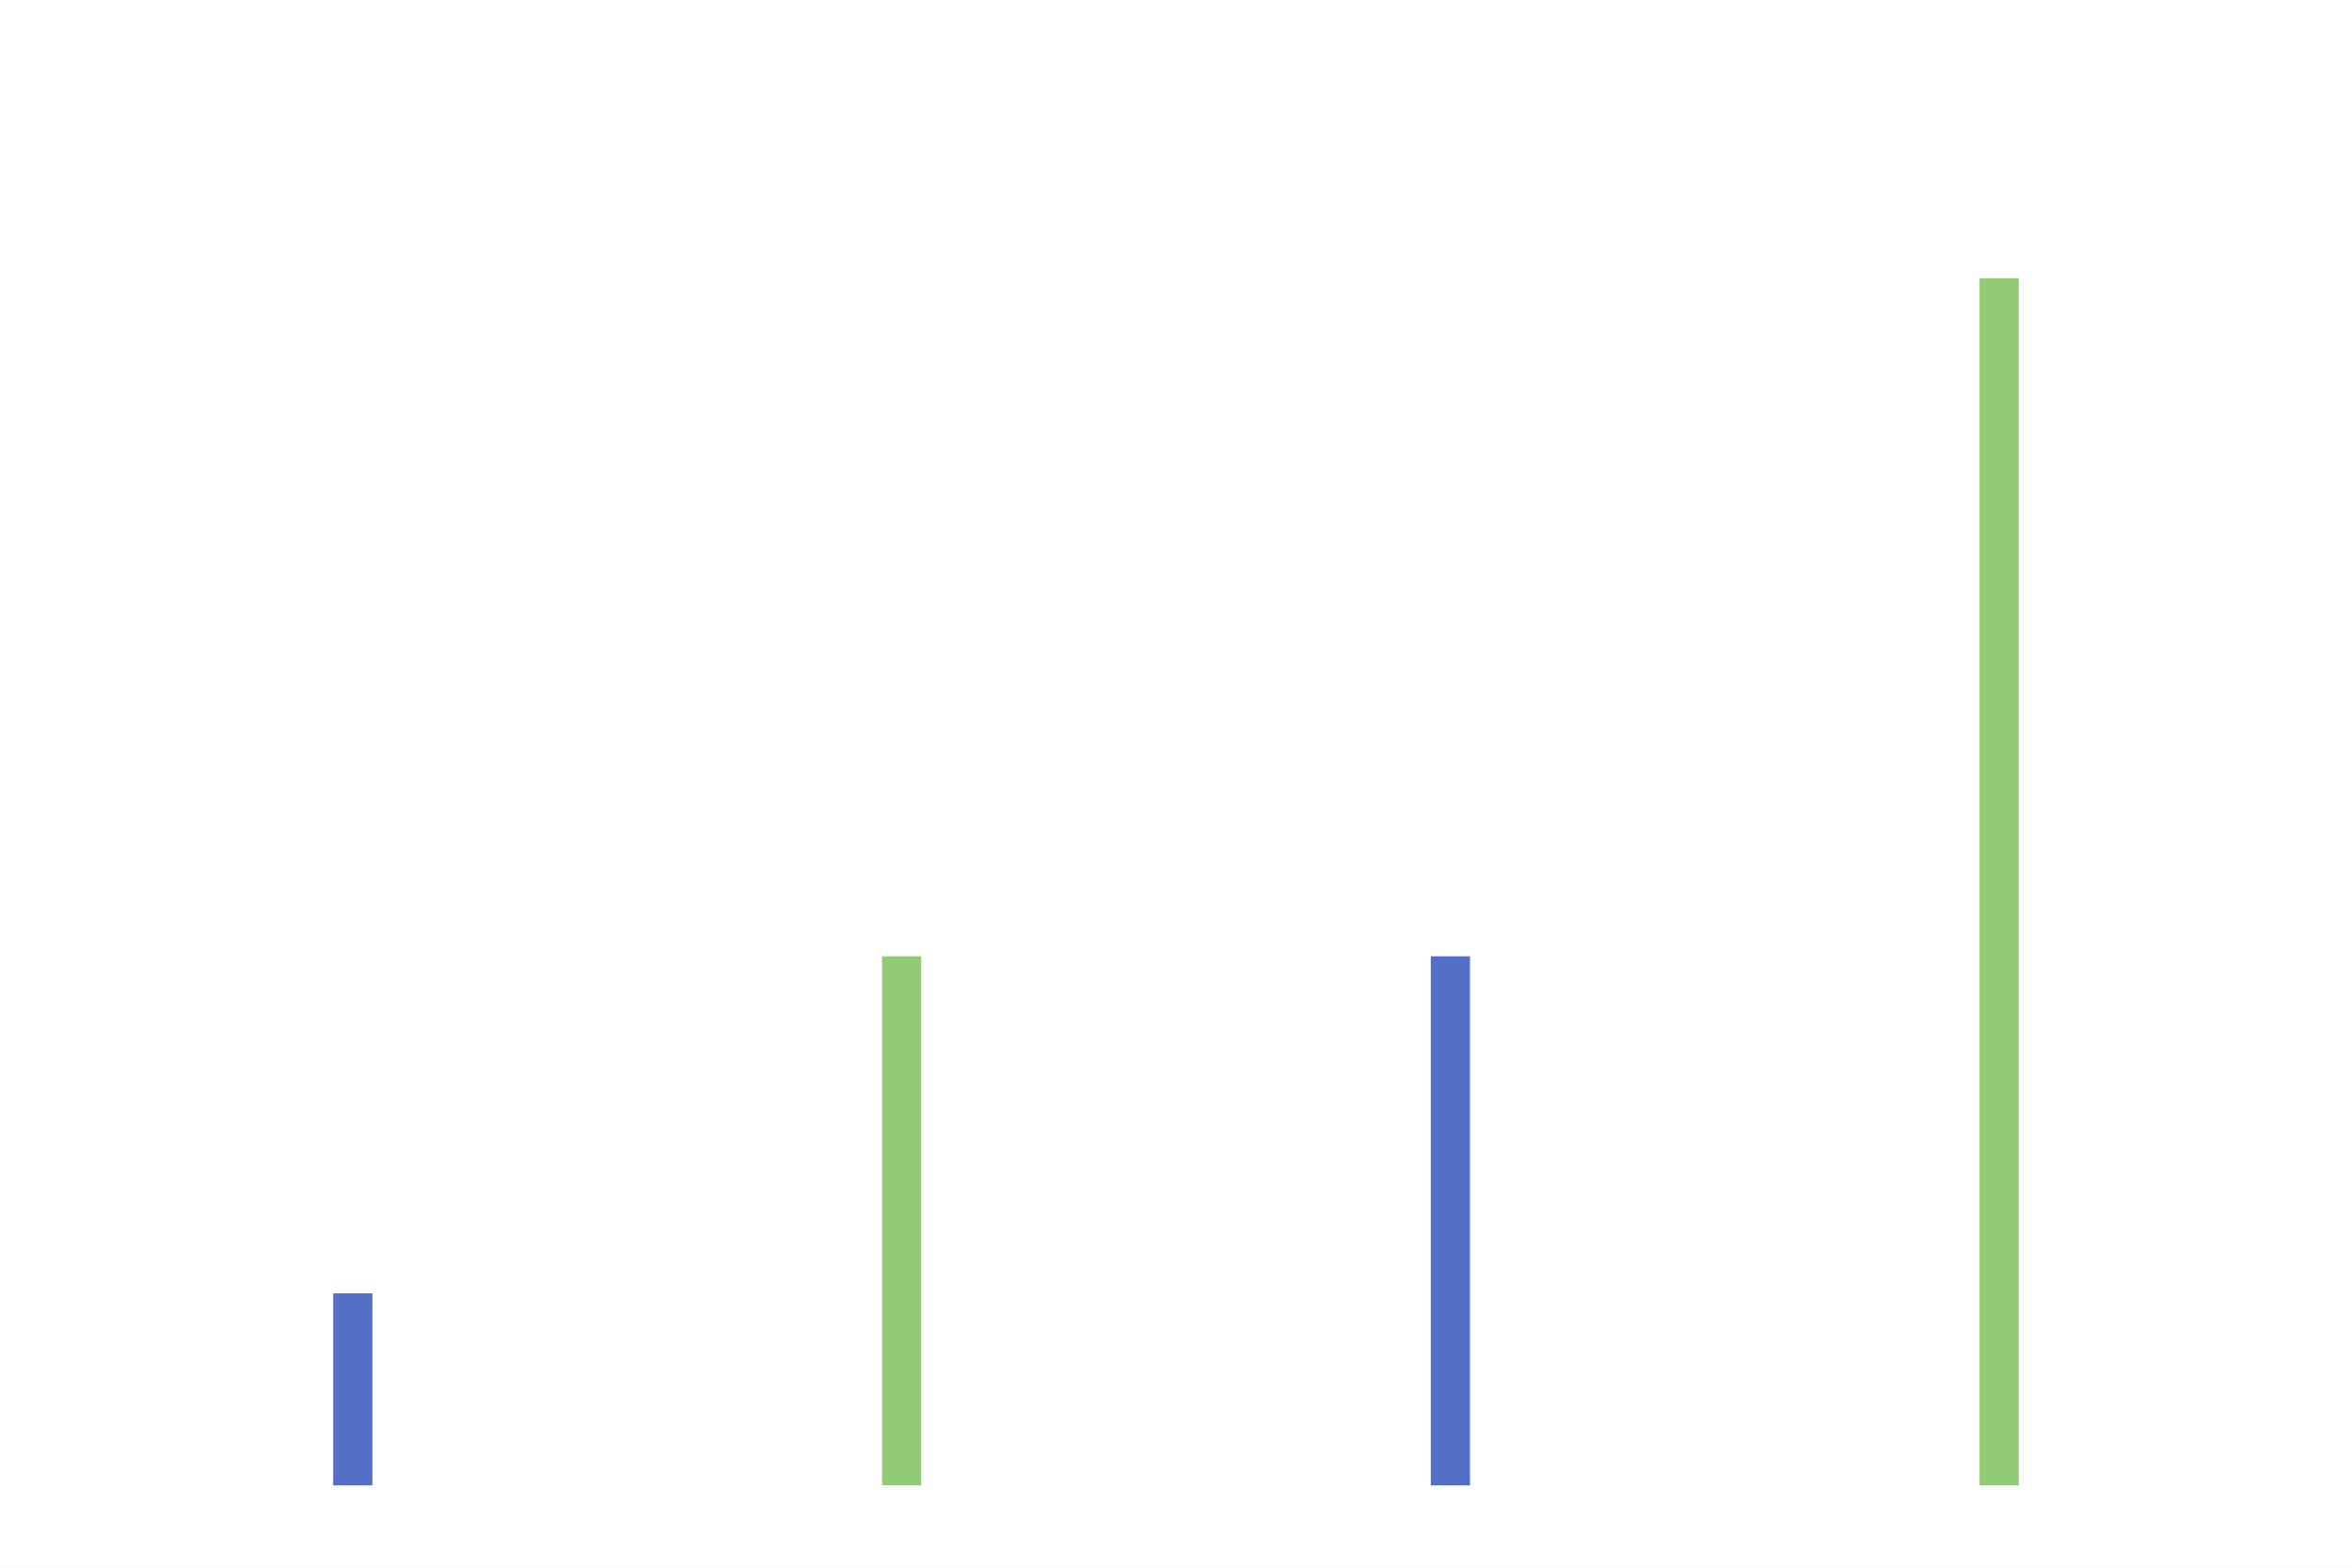
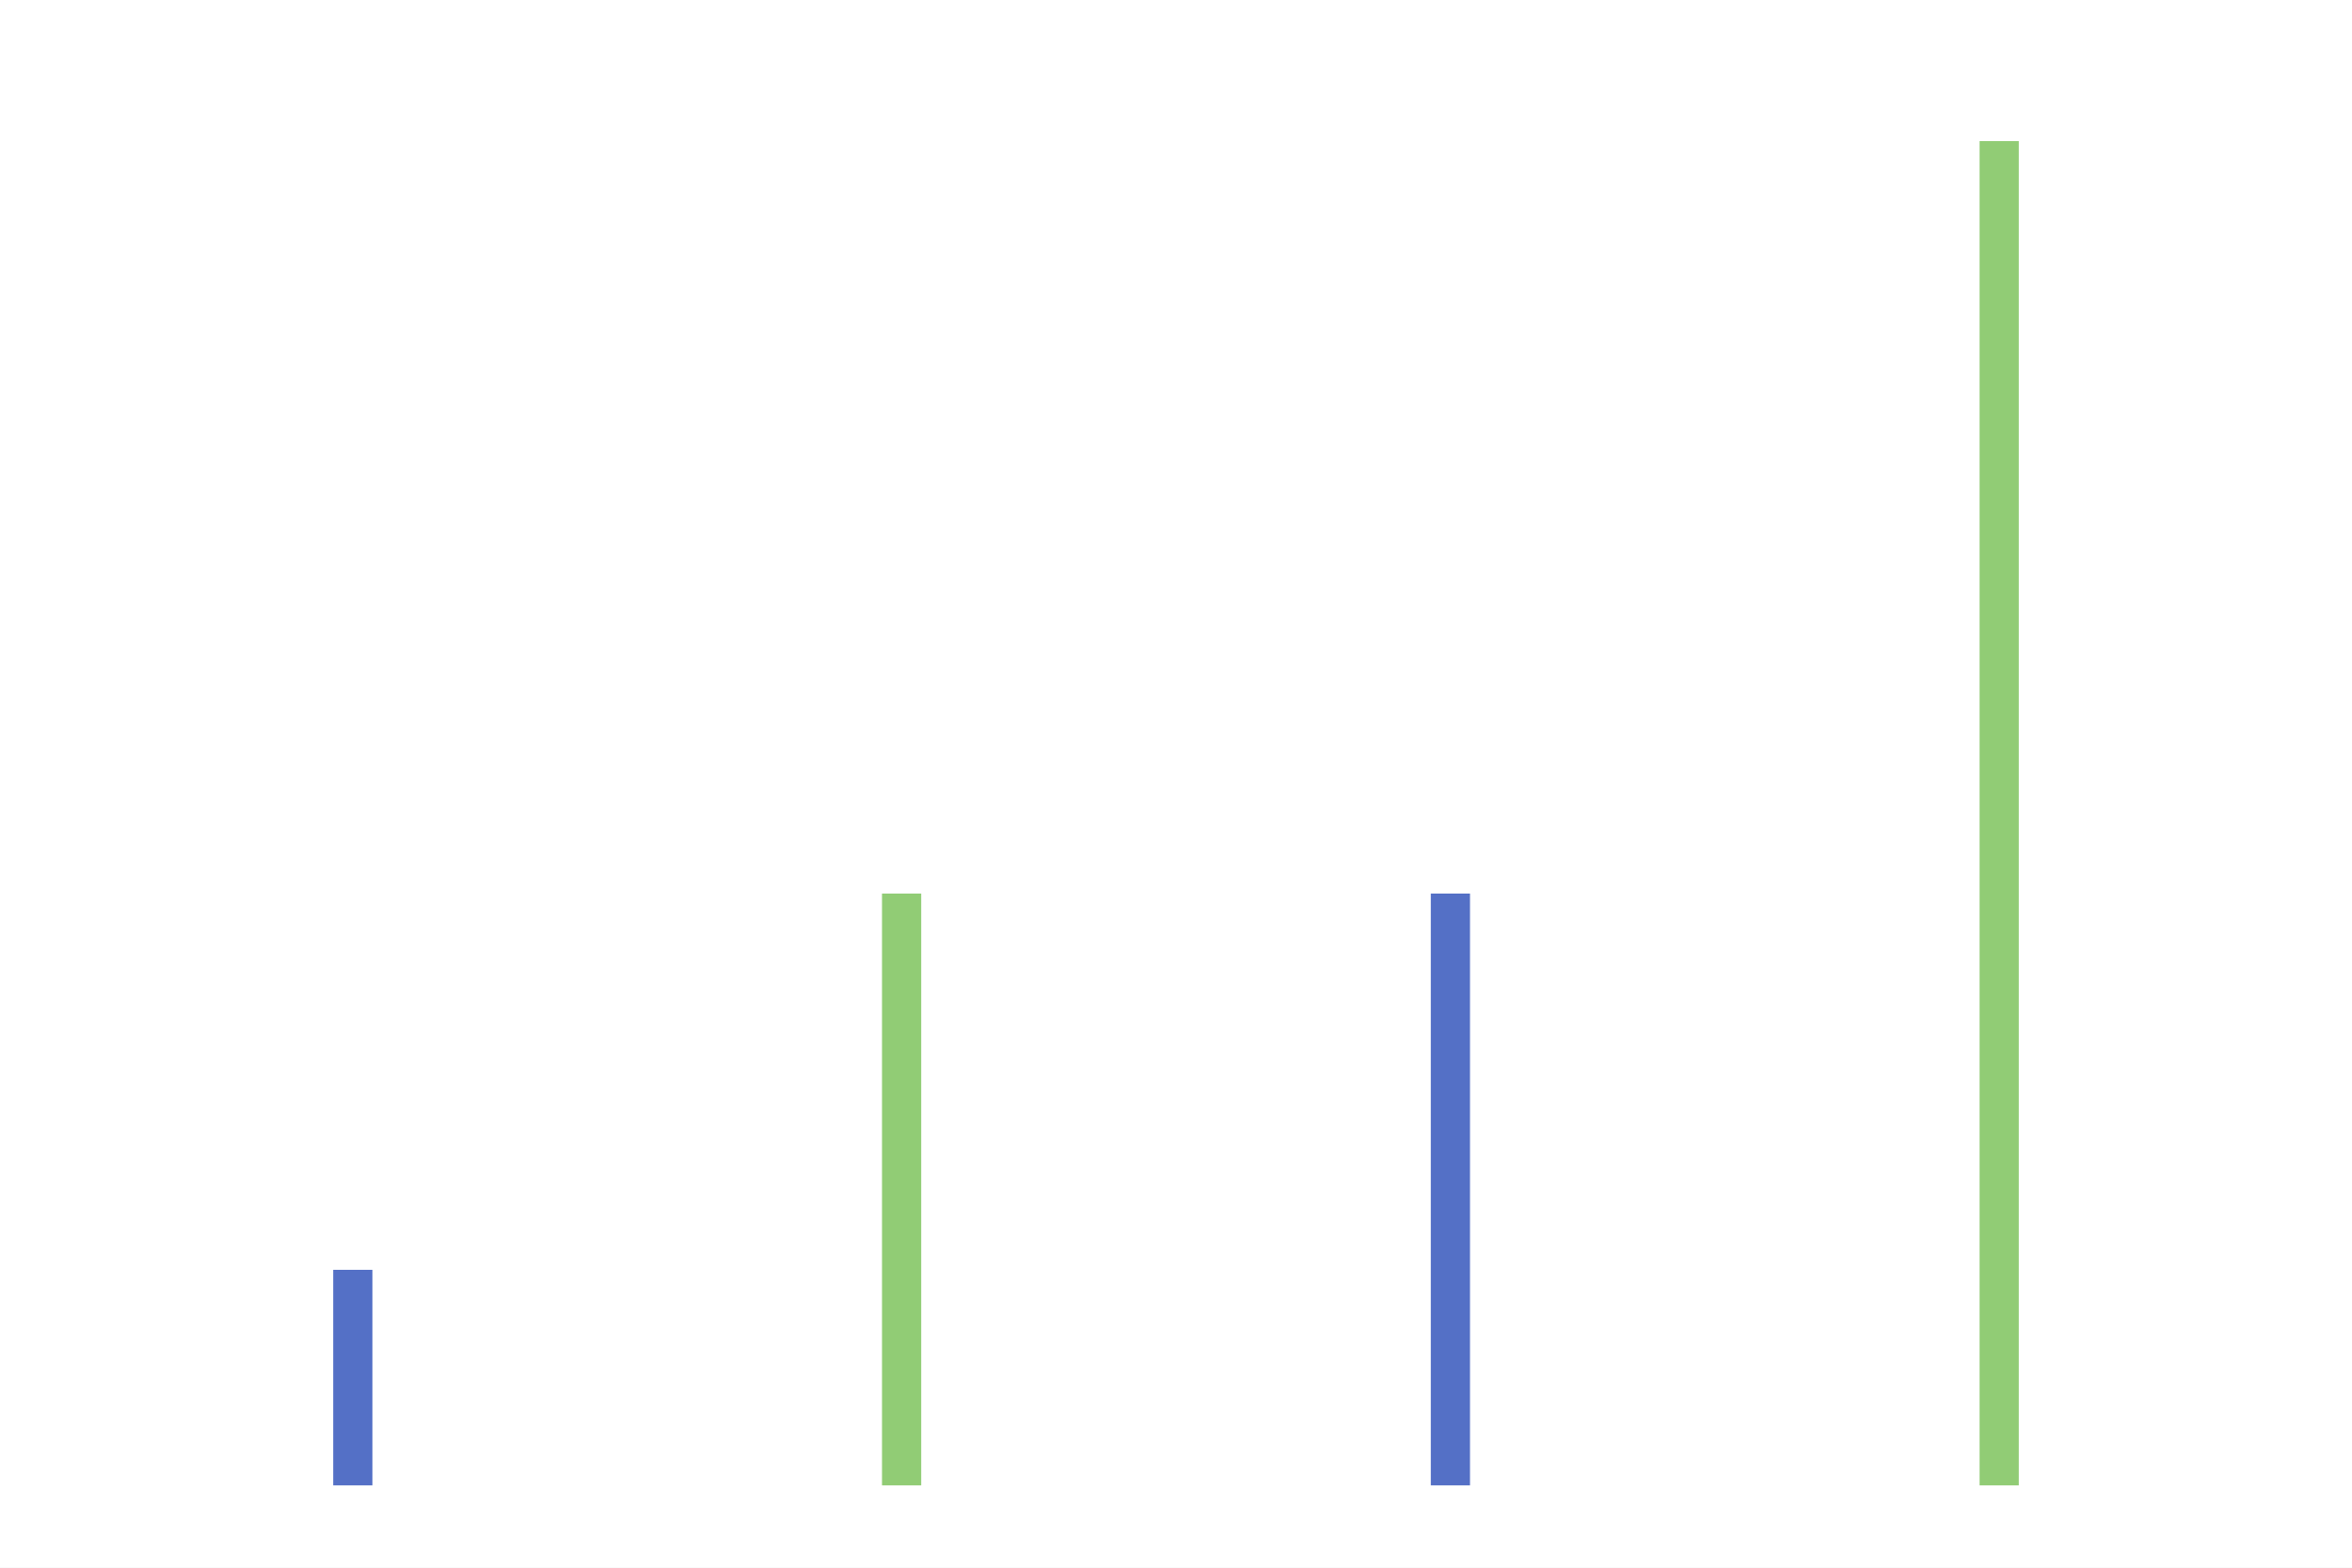
<svg xmlns="http://www.w3.org/2000/svg" viewBox="0 0 600 400">
  <path d="M 0 0 L 600 0 L 600 400 L 0 400 L 0 0" style="stroke:none;fill:white" />
-   <path d="M 85 330 L 95 330 L 95 379 L 85 379 L 85 330" style="stroke:none;fill:rgb(84,112,198)" />
-   <path d="M 365 244 L 375 244 L 375 379 L 365 379 L 365 244" style="stroke:none;fill:rgb(84,112,198)" />
-   <path d="M 225 244 L 235 244 L 235 379 L 225 379 L 225 244" style="stroke:none;fill:rgb(145,204,117)" />
-   <path d="M 505 71 L 515 71 L 515 379 L 505 379 L 505 71" style="stroke:none;fill:rgb(145,204,117)" />
+   <path d="M 85 324 L 95 324 L 95 379 L 85 379 L 85 324" style="stroke:none;fill:rgb(84,112,198)" />
+   <path d="M 365 228 L 375 228 L 375 379 L 365 379 L 365 228" style="stroke:none;fill:rgb(84,112,198)" />
+   <path d="M 225 228 L 235 228 L 235 379 L 225 379 L 225 228" style="stroke:none;fill:rgb(145,204,117)" />
+   <path d="M 505 36 L 515 36 L 515 379 L 505 379 L 505 36" style="stroke:none;fill:rgb(145,204,117)" />
</svg>
